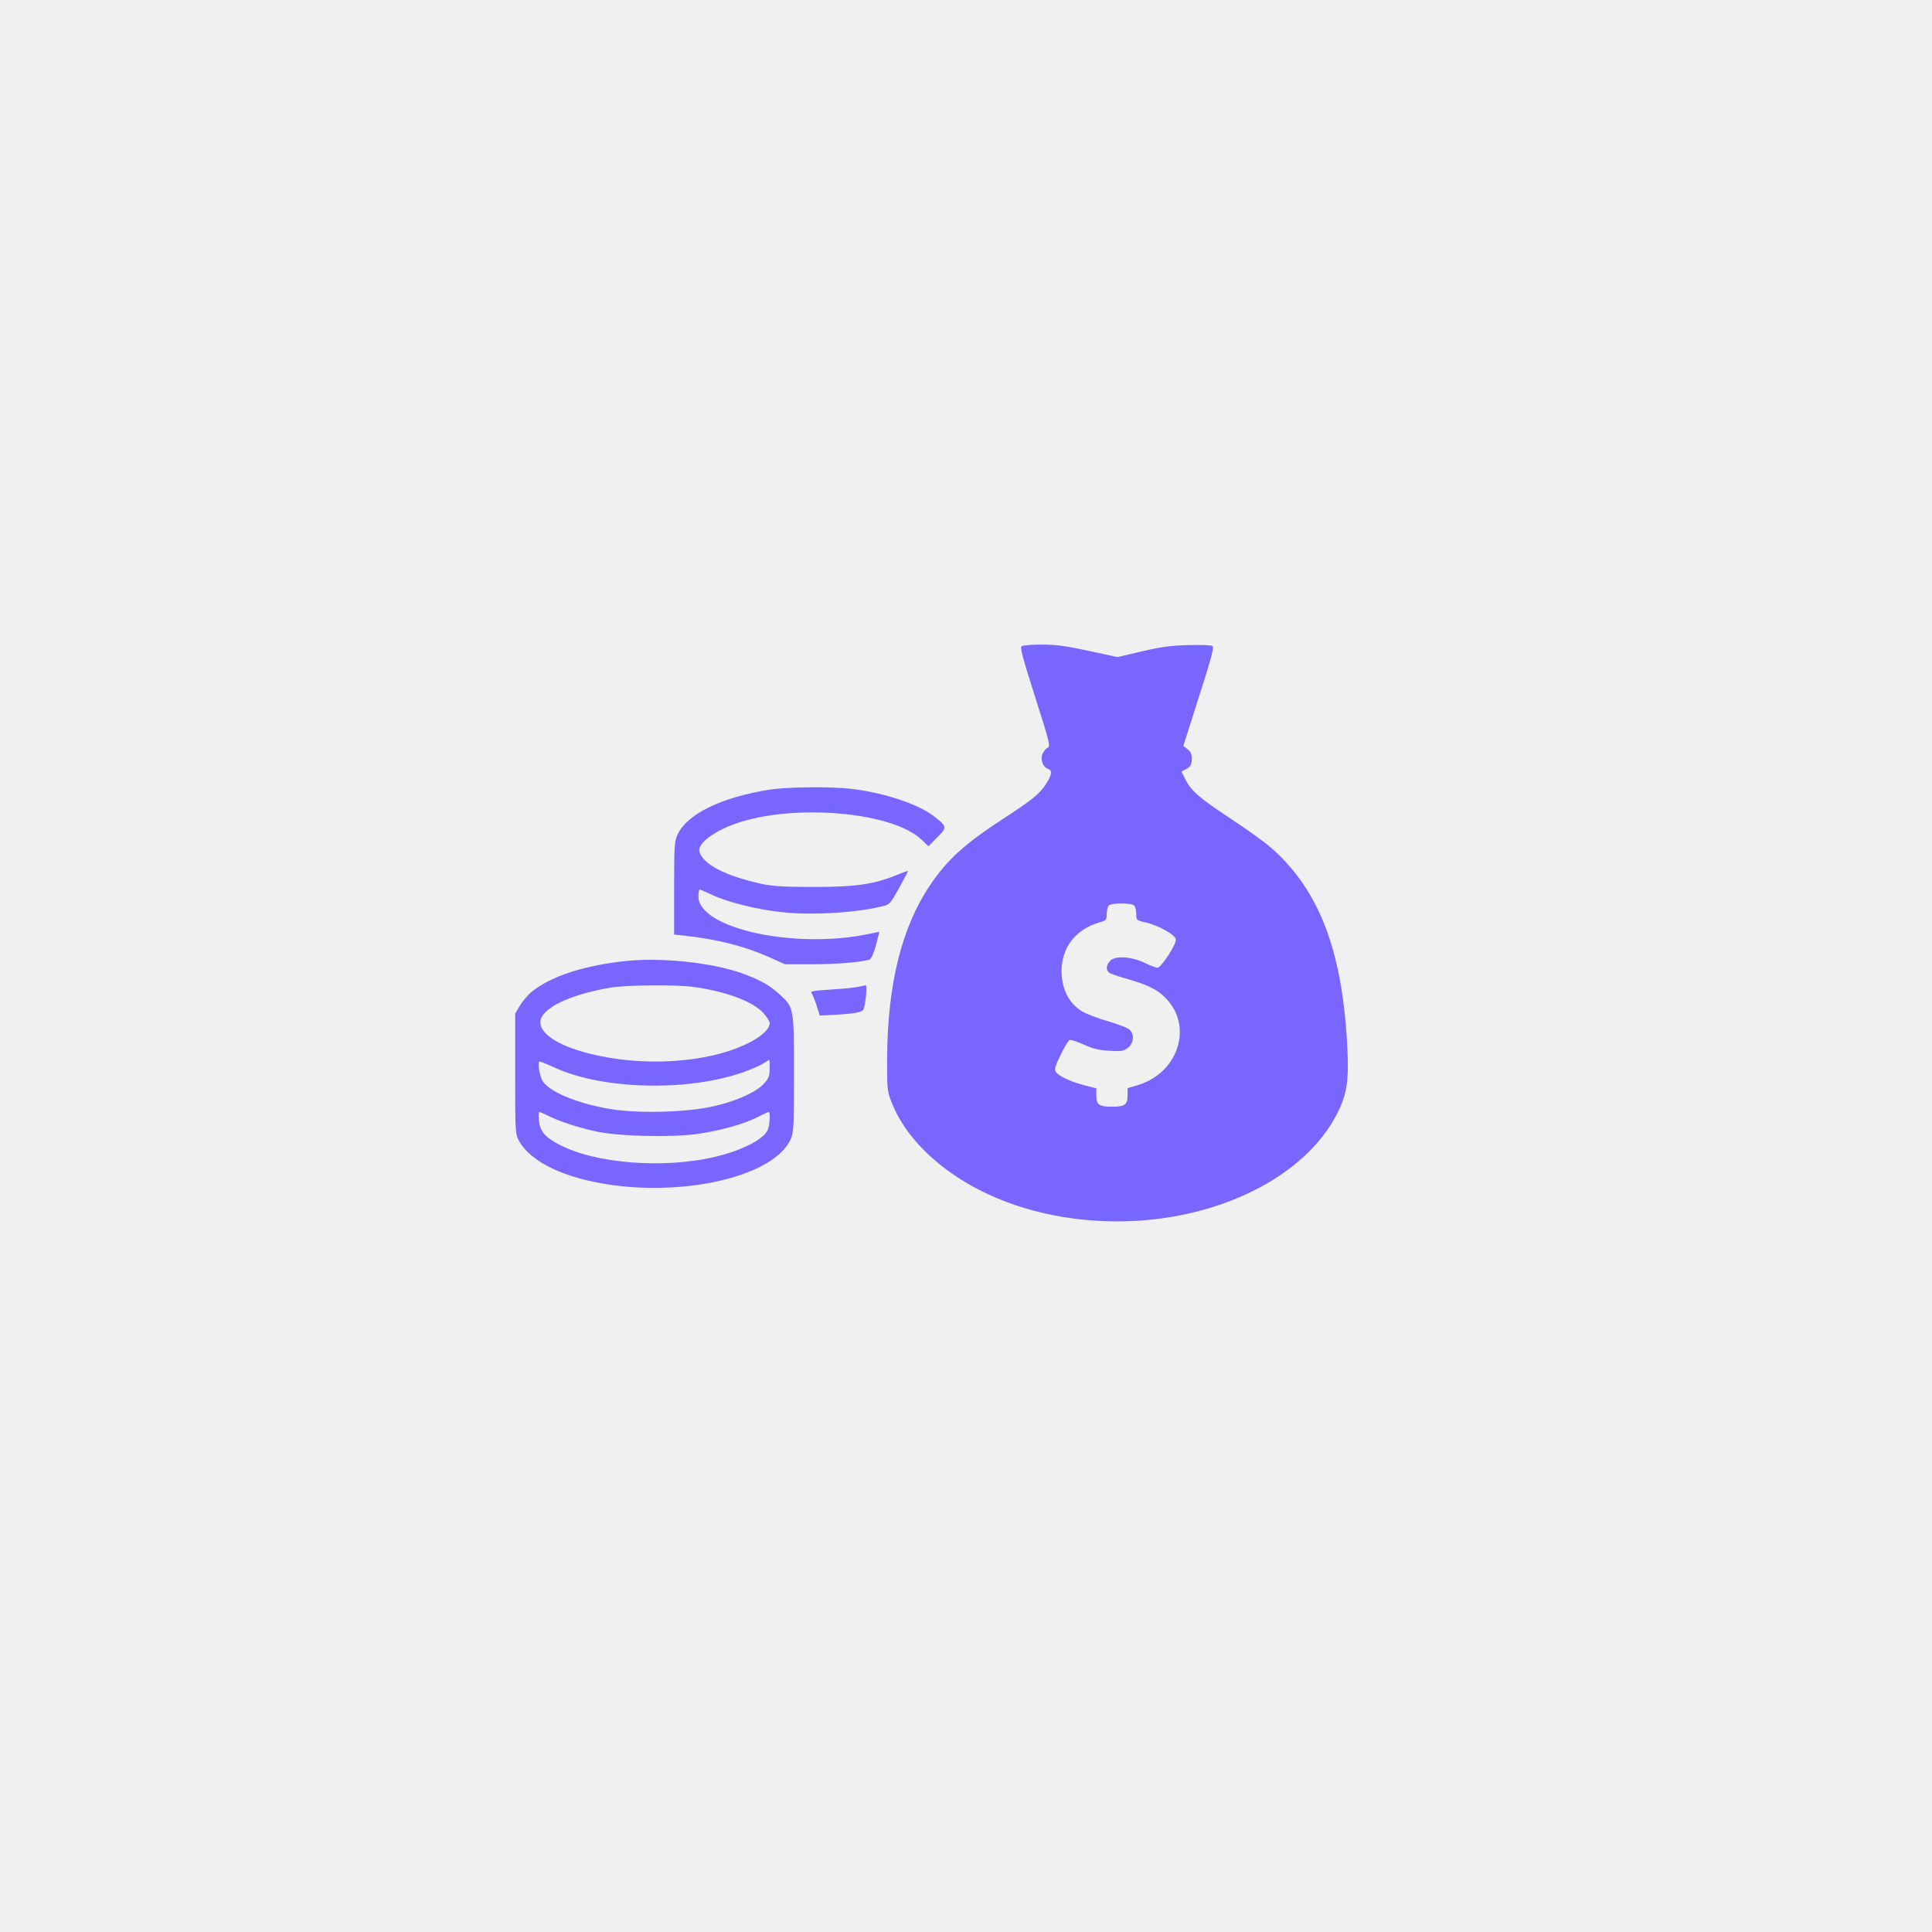
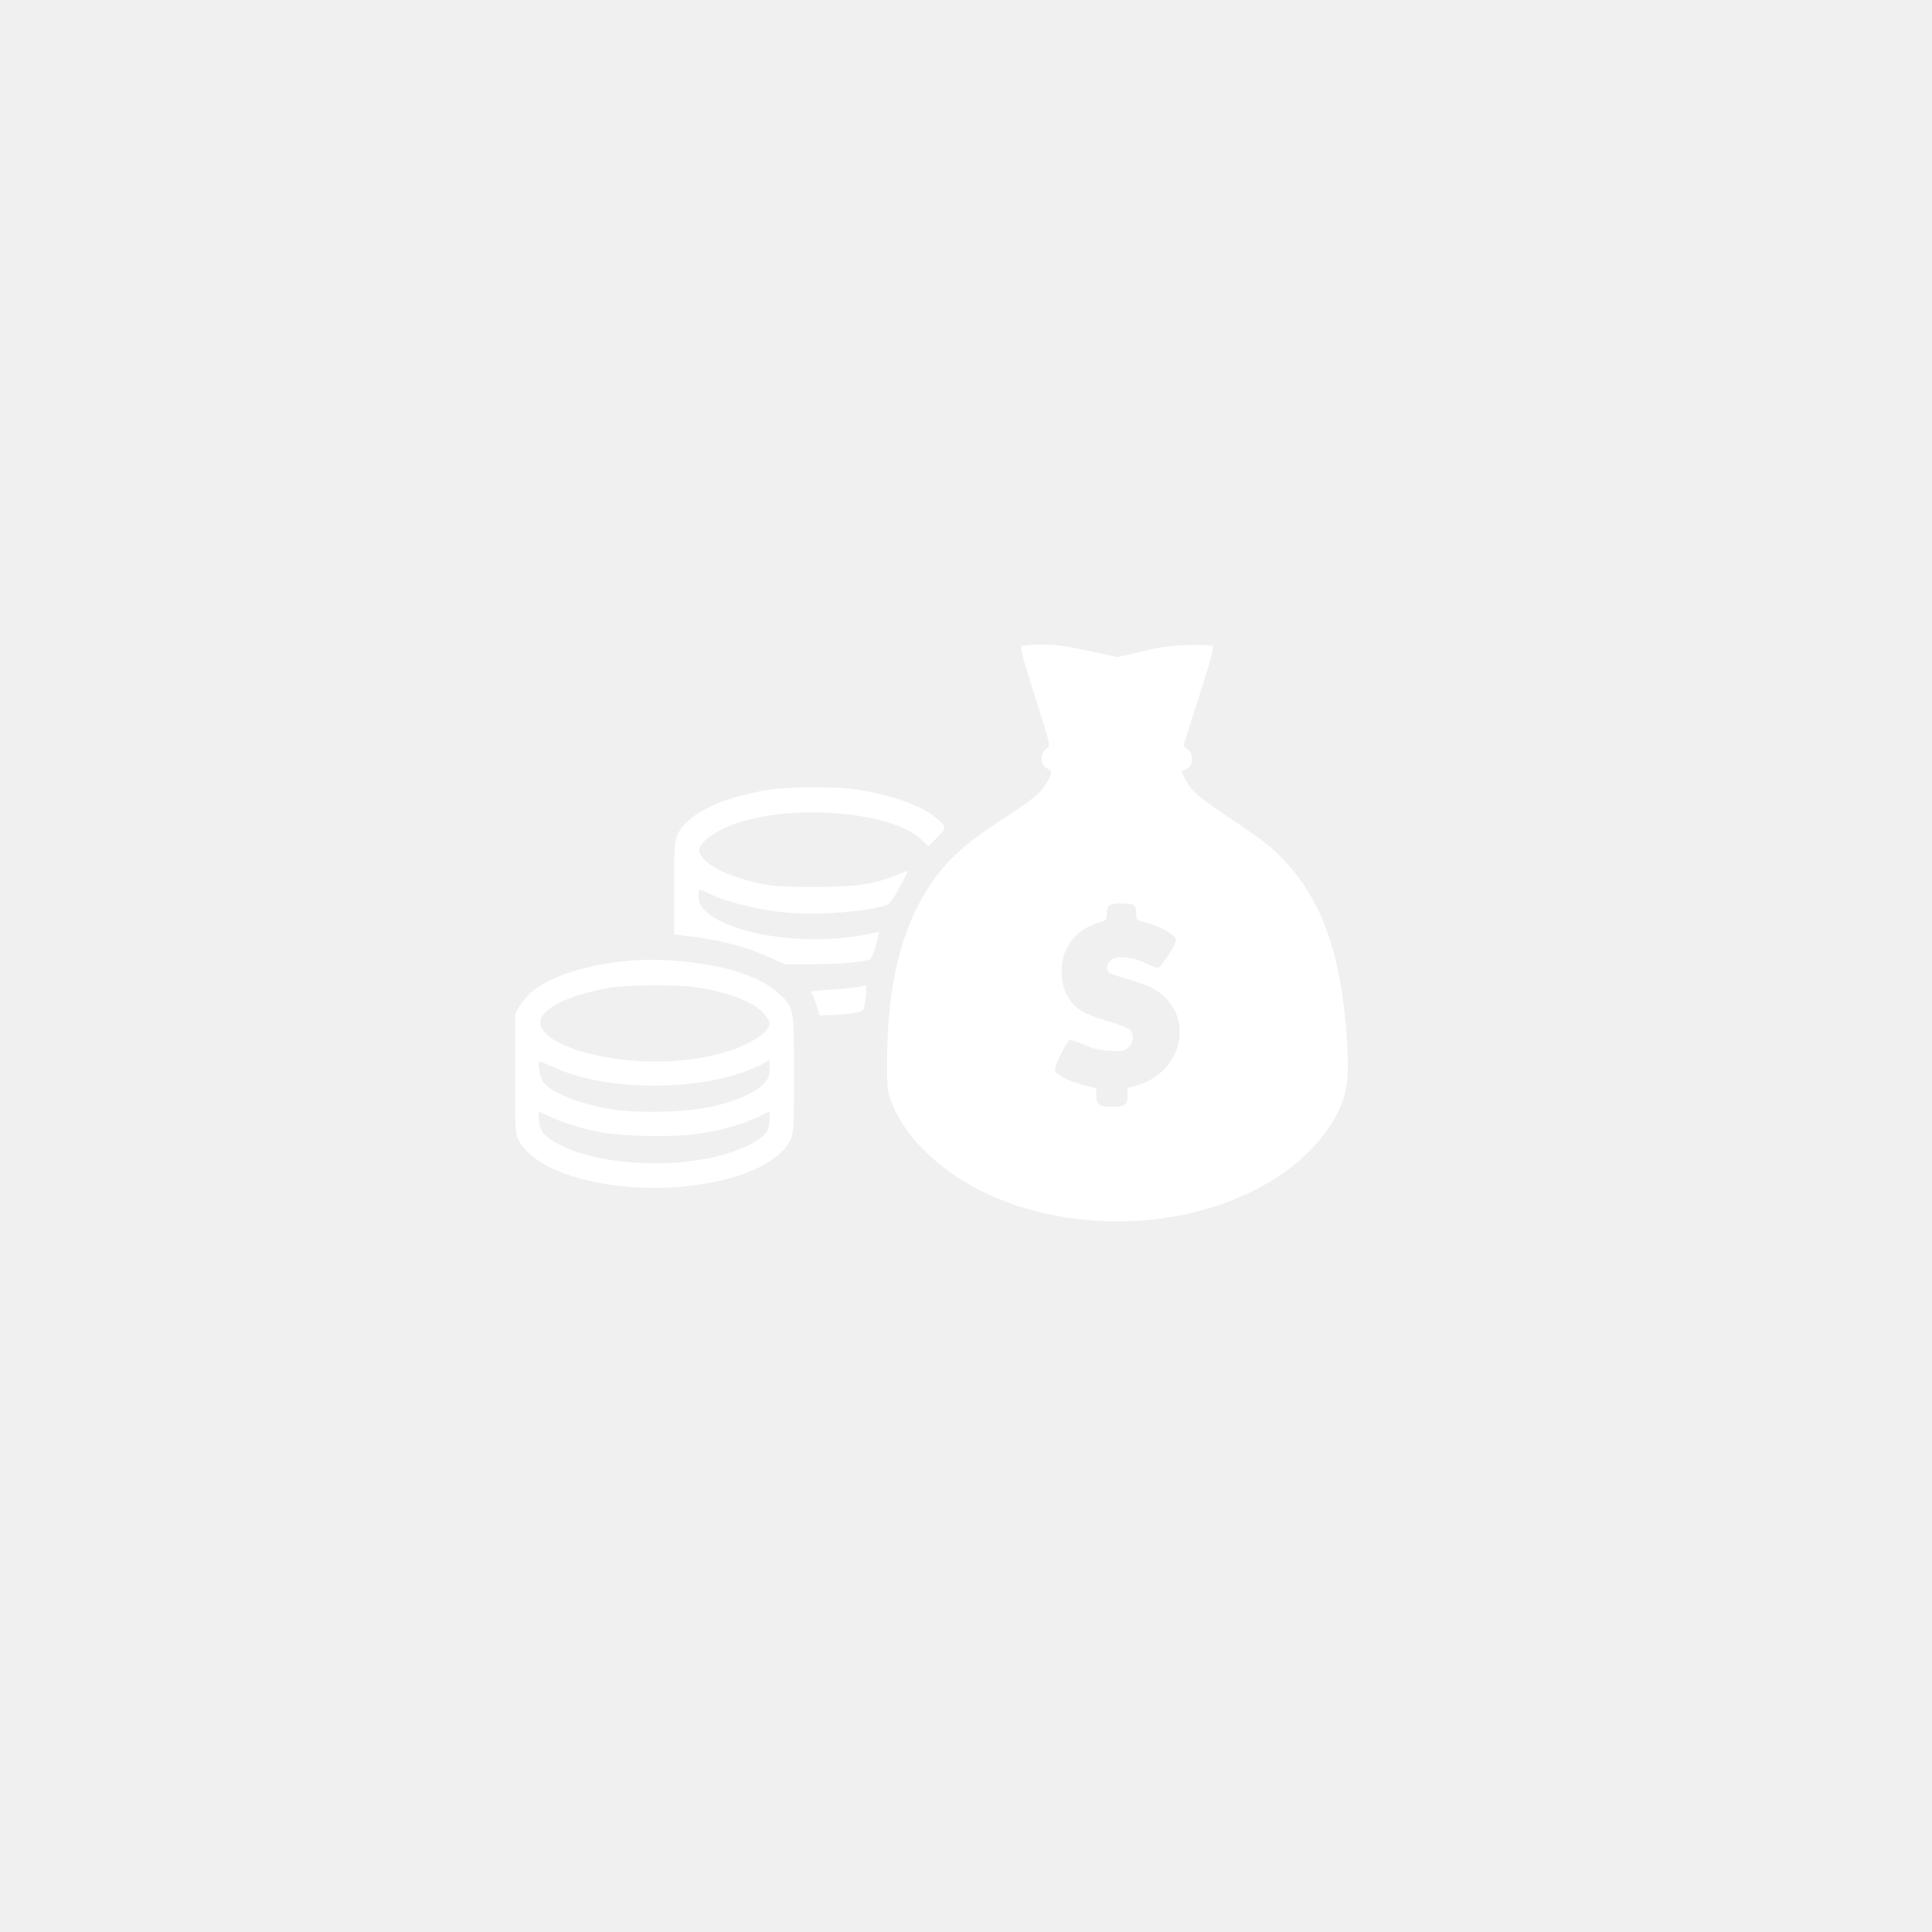
<svg xmlns="http://www.w3.org/2000/svg" id="SvgjsSvg1001" width="288" height="288" version="1.1">
  <defs id="SvgjsDefs1002" />
  <g id="SvgjsG1008" transform="matrix(1,0,0,1,0,0)">
    <svg width="288" height="288" version="1.0" viewBox="0 0 1112 740">
-       <g transform="matrix(.1 0 0 -.1 0 740)" fill="#7966FF" class="color000 svgShape">
-         <path d="M5881 5541 c-11 -7 3 -61 77 -293 83 -260 89 -284 72 -292 -10 -4-23 -20 -29 -34 -15 -31 2 -78 30 -87 27 -9 24 -34 -10 -86 -35 -57 -82 -94 -246 -201 -223 -145 -323 -236 -422 -383 -163 -242 -244 -568 -247 -990 -1 -175 1 -195 22 -250 39 -103 101 -196 191 -286 260 -260 668 -409 1114 -409 569 1 1082 255 1267 628 51 104 63 176 56 347 -25 576 -160 933 -446 1181 -36 31 -136 102 -222 159 -185 122 -231 162 -264 227 l-24 47 23 12 c30 16 37 28 37 66 0 22 -8 38 -25 51 l-24 19 90 283 c72 225 88 285 77 292 -7 5 -69 7 -138 5 -97 -2 -157 -10 -267 -36 l-142 -33 -165 36 c-131 28 -187 36 -268 36 -57 0 -109 -4 -117 -9z m647 -1493 c7 -7 12 -28 12 -48 0 -36 1 -37 53 -49 75 -17 171 -71 175 -98 4 -27 -85 -163 -106 -163 -8 0 -40 12 -71 27 -76 37 -170 44 -200 14 -24 -24 -27 -53 -8 -69 6 -6 55 -22 107 -37 124 -36 177 -63 227 -118 149 -162 61 -423 -166 -492 l-61 -18 0 -43 c0 -52 -16 -64 -90 -64 -73 0 -90 12 -90 63 l0 43 -67 17 c-81 21 -153 55 -167 79 -8 13 -2 35 29 97 21 44 44 82 51 85 7 3 44 -9 81 -26 53 -24 86 -32 148 -36 71 -4 83 -2 108 18 33 26 37 78 8 104 -11 10 -66 31 -123 48 -57 16 -122 41 -145 54 -79 45 -123 130 -123 234 0 137 81 241 218 281 39 11 42 14 42 49 0 20 5 41 12 48 16 16 130 16 146 0z" fill="#7966FF" class="color000 svgShape" />
-         <path d="M4429 4715c-278-44-476-141-530-260-17-36-19-70-19-307l0-267 58-6c194-22 349-61 491-125l89-40 155 0c137 0 278 11 329 26 15 4 31 45 53 135l6 26-63-13c-427-89-978 33-978 216 0 22 3 40 7 40 3 0 36-14 72-31 87-41 258-84 400-99 178-20 445-3 596 38 25 7 39 25 81 103 29 52 51 95 50 96-1 1-31-9-66-24-132-53-234-68-475-68-177 0-236 4-303 18-207 46-334 111-356 184-14 46 80 118 212 164 334 115 898 66 1065-93l41-39 50 51c59 58 58 63-20 123-92 70-282 133-469 156-120 15-369 12-476-4zM3616 3730c-248-24-446-88-559-181-20-17-49-52-65-77l-27-47 0-345c0-337 1-346 22-386 44-82 155-156 303-203 476-151 1147-38 1261 212 17 39 19 70 19 377 0 381-1 382-82 456-60 55-116 86-223 124-169 59-449 89-649 70zm379-151c183-25 341-84 400-151 19-21 35-47 35-57 0-35-51-81-134-120-229-110-599-133-904-55-175 44-282 112-282 180 0 78 163 158 400 199 93 16 383 19 485 4zm435-469c0-41-5-55-31-85-43-49-156-101-286-131-148-35-416-44-582-20-186 28-356 94-404 158-21 28-36 118-20 118 6 0 44-16 86-35 277-128 774-139 1091-24 44 16 95 38 111 49 17 11 31 20 33 20 1 0 2-22 2-50zm-1277-271c60-31 169-67 272-90 131-30 439-37 593-15 135 20 262 56 342 96 33 17 62 30 65 30 10 0 5-79-6-104-26-55-149-118-306-155-294-69-689-38-894 71-83 43-111 77-117 138-2 27-2 50 2 50 4 0 26-10 49-21zM4935 3579c-22-4-93-11-157-15-96-6-116-9-107-20 6-8 19-39 29-71l18-58 44 2c138 6 198 15 207 31 12 24 24 142 14 141-4-1-26-5-48-10z" fill="#7966FF" class="color000 svgShape" />
+       <g transform="matrix(.1 0 0 -.1 0 740)" fill="#FFFFFF" class="color000 svgShape">
+         <path d="M5881 5541 c-11 -7 3 -61 77 -293 83 -260 89 -284 72 -292 -10 -4-23 -20 -29 -34 -15 -31 2 -78 30 -87 27 -9 24 -34 -10 -86 -35 -57 -82 -94 -246 -201 -223 -145 -323 -236 -422 -383 -163 -242 -244 -568 -247 -990 -1 -175 1 -195 22 -250 39 -103 101 -196 191 -286 260 -260 668 -409 1114 -409 569 1 1082 255 1267 628 51 104 63 176 56 347 -25 576 -160 933 -446 1181 -36 31 -136 102 -222 159 -185 122 -231 162 -264 227 l-24 47 23 12 c30 16 37 28 37 66 0 22 -8 38 -25 51 l-24 19 90 283 c72 225 88 285 77 292 -7 5 -69 7 -138 5 -97 -2 -157 -10 -267 -36 l-142 -33 -165 36 c-131 28 -187 36 -268 36 -57 0 -109 -4 -117 -9z m647 -1493 c7 -7 12 -28 12 -48 0 -36 1 -37 53 -49 75 -17 171 -71 175 -98 4 -27 -85 -163 -106 -163 -8 0 -40 12 -71 27 -76 37 -170 44 -200 14 -24 -24 -27 -53 -8 -69 6 -6 55 -22 107 -37 124 -36 177 -63 227 -118 149 -162 61 -423 -166 -492 l-61 -18 0 -43 c0 -52 -16 -64 -90 -64 -73 0 -90 12 -90 63 l0 43 -67 17 c-81 21 -153 55 -167 79 -8 13 -2 35 29 97 21 44 44 82 51 85 7 3 44 -9 81 -26 53 -24 86 -32 148 -36 71 -4 83 -2 108 18 33 26 37 78 8 104 -11 10 -66 31 -123 48 -57 16 -122 41 -145 54 -79 45 -123 130 -123 234 0 137 81 241 218 281 39 11 42 14 42 49 0 20 5 41 12 48 16 16 130 16 146 0z" fill="#FFFFFF" class="color000 svgShape" />
+         <path d="M4429 4715c-278-44-476-141-530-260-17-36-19-70-19-307l0-267 58-6c194-22 349-61 491-125l89-40 155 0c137 0 278 11 329 26 15 4 31 45 53 135l6 26-63-13c-427-89-978 33-978 216 0 22 3 40 7 40 3 0 36-14 72-31 87-41 258-84 400-99 178-20 445-3 596 38 25 7 39 25 81 103 29 52 51 95 50 96-1 1-31-9-66-24-132-53-234-68-475-68-177 0-236 4-303 18-207 46-334 111-356 184-14 46 80 118 212 164 334 115 898 66 1065-93l41-39 50 51c59 58 58 63-20 123-92 70-282 133-469 156-120 15-369 12-476-4zM3616 3730c-248-24-446-88-559-181-20-17-49-52-65-77l-27-47 0-345c0-337 1-346 22-386 44-82 155-156 303-203 476-151 1147-38 1261 212 17 39 19 70 19 377 0 381-1 382-82 456-60 55-116 86-223 124-169 59-449 89-649 70zm379-151c183-25 341-84 400-151 19-21 35-47 35-57 0-35-51-81-134-120-229-110-599-133-904-55-175 44-282 112-282 180 0 78 163 158 400 199 93 16 383 19 485 4zm435-469c0-41-5-55-31-85-43-49-156-101-286-131-148-35-416-44-582-20-186 28-356 94-404 158-21 28-36 118-20 118 6 0 44-16 86-35 277-128 774-139 1091-24 44 16 95 38 111 49 17 11 31 20 33 20 1 0 2-22 2-50zm-1277-271c60-31 169-67 272-90 131-30 439-37 593-15 135 20 262 56 342 96 33 17 62 30 65 30 10 0 5-79-6-104-26-55-149-118-306-155-294-69-689-38-894 71-83 43-111 77-117 138-2 27-2 50 2 50 4 0 26-10 49-21zM4935 3579c-22-4-93-11-157-15-96-6-116-9-107-20 6-8 19-39 29-71l18-58 44 2c138 6 198 15 207 31 12 24 24 142 14 141-4-1-26-5-48-10z" fill="#FFFFFF" class="color000 svgShape" />
      </g>
    </svg>
  </g>
</svg>
